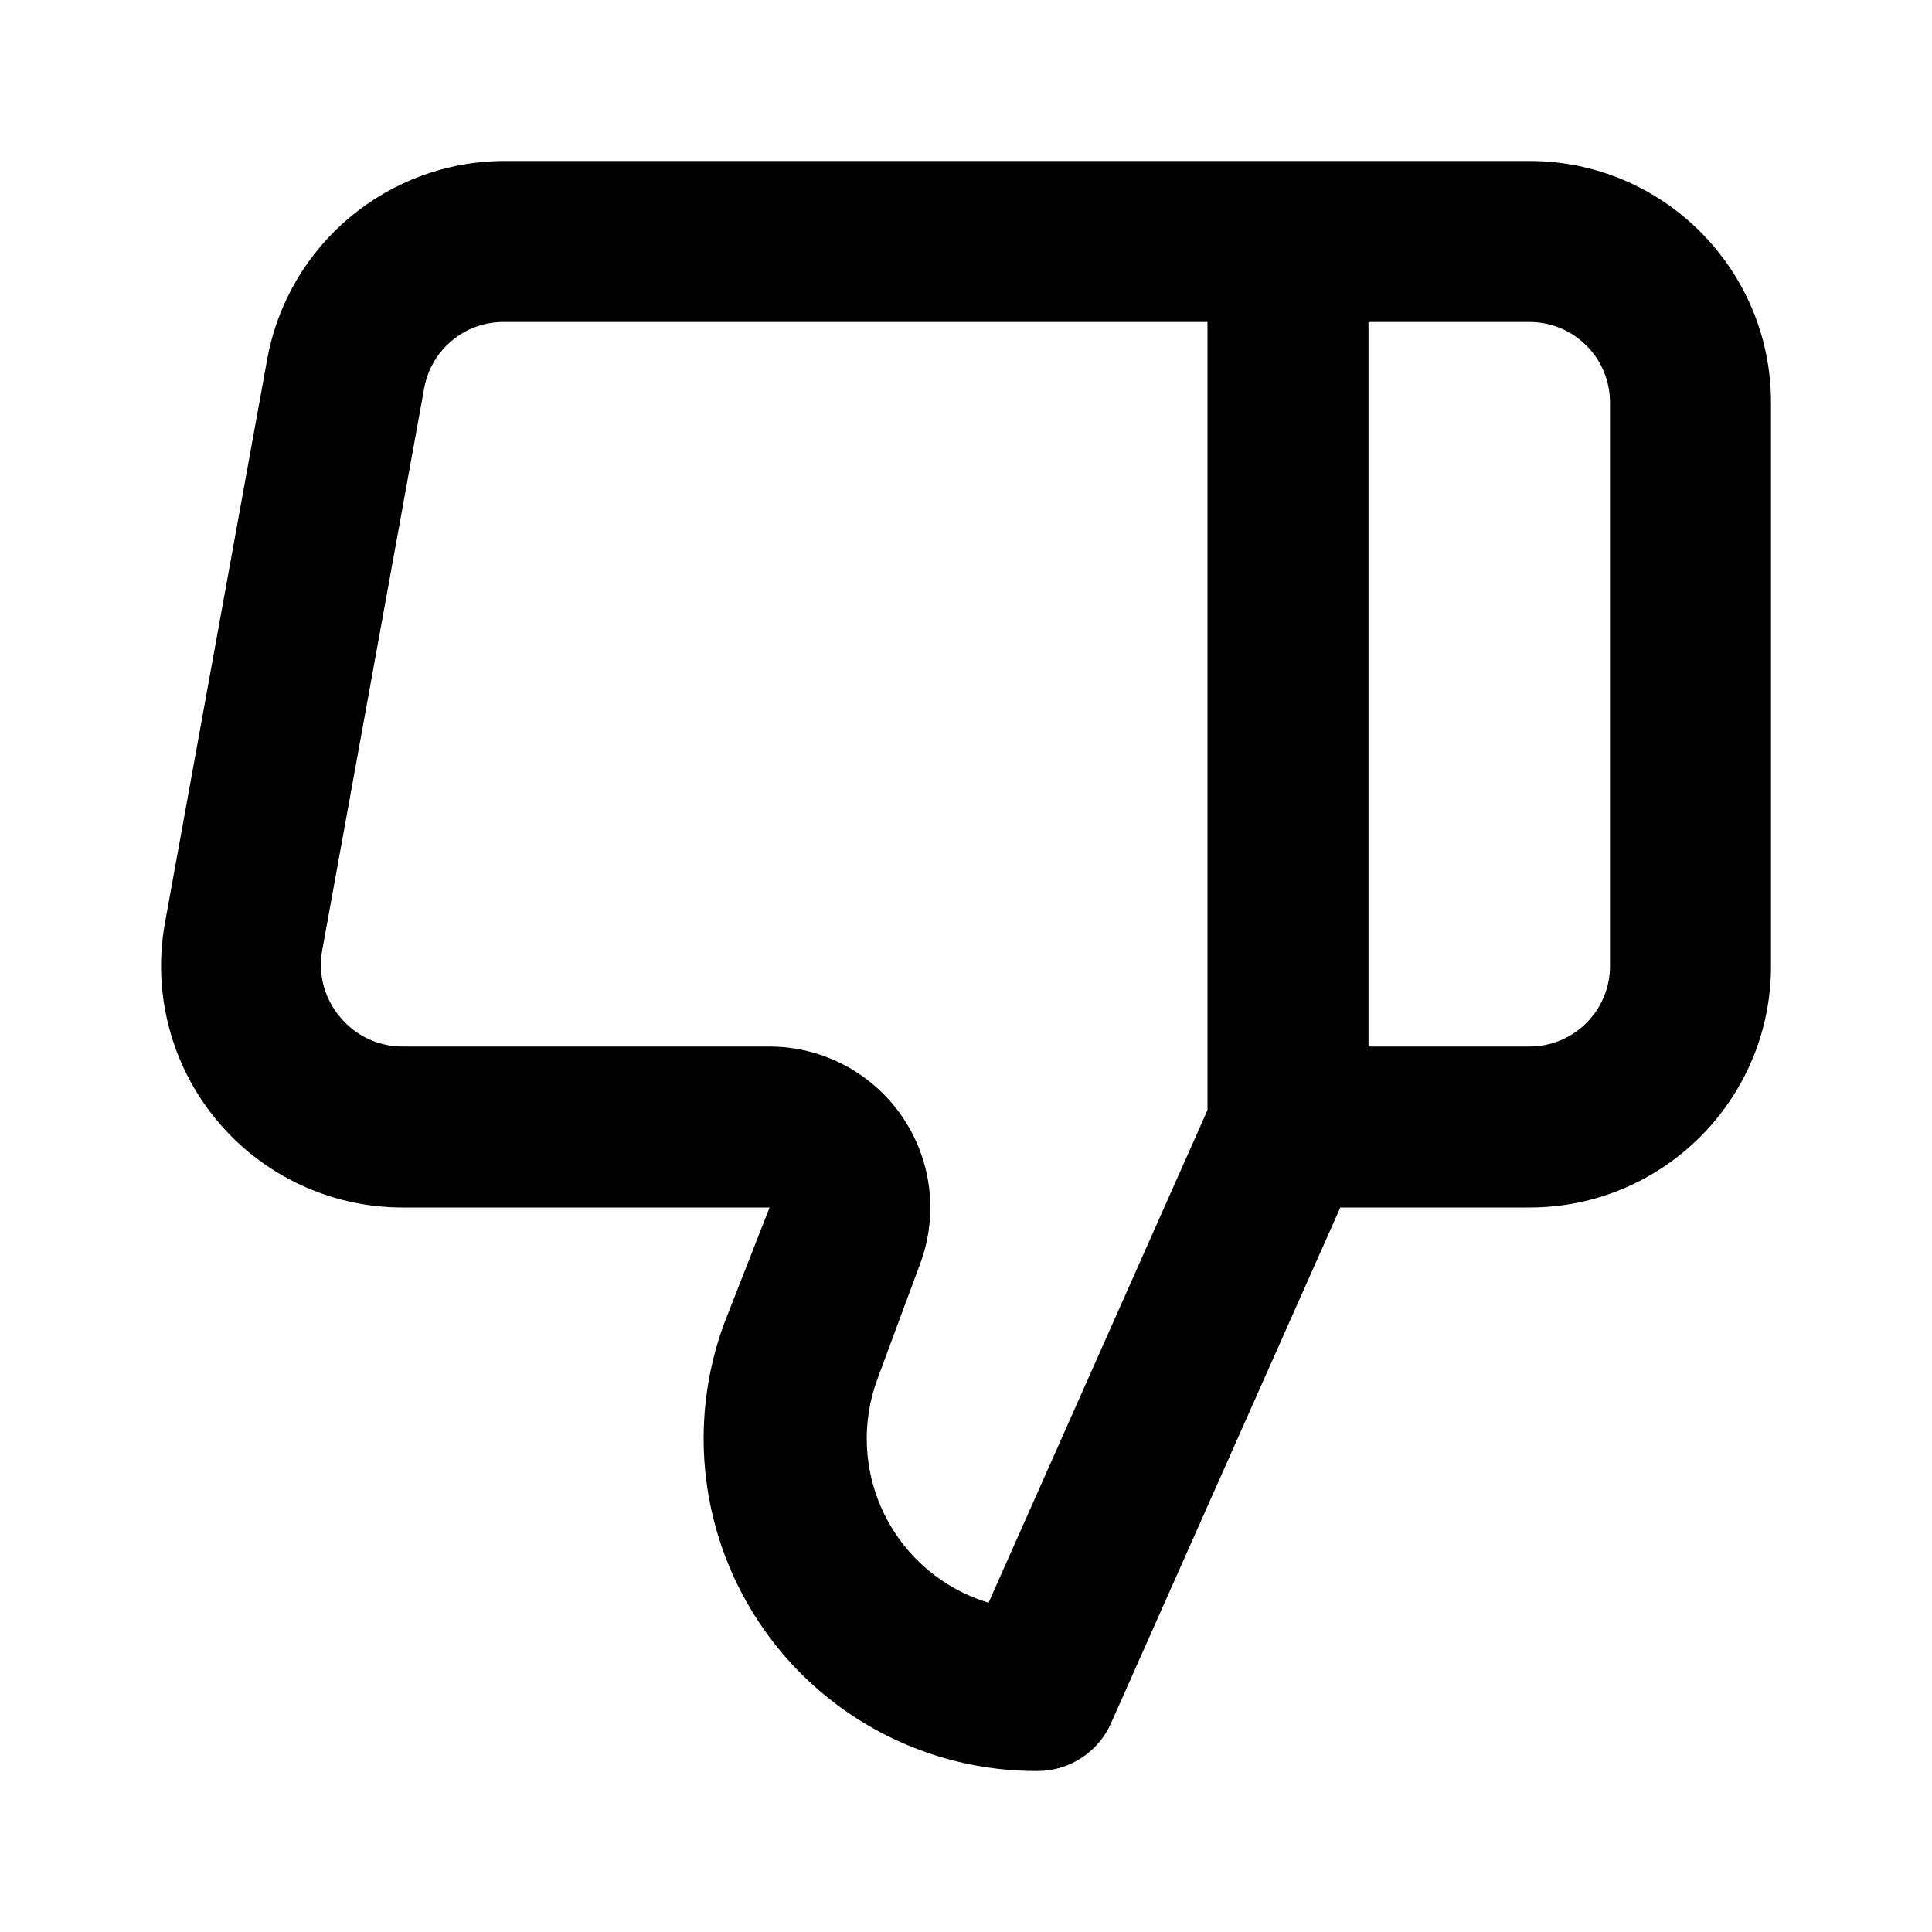
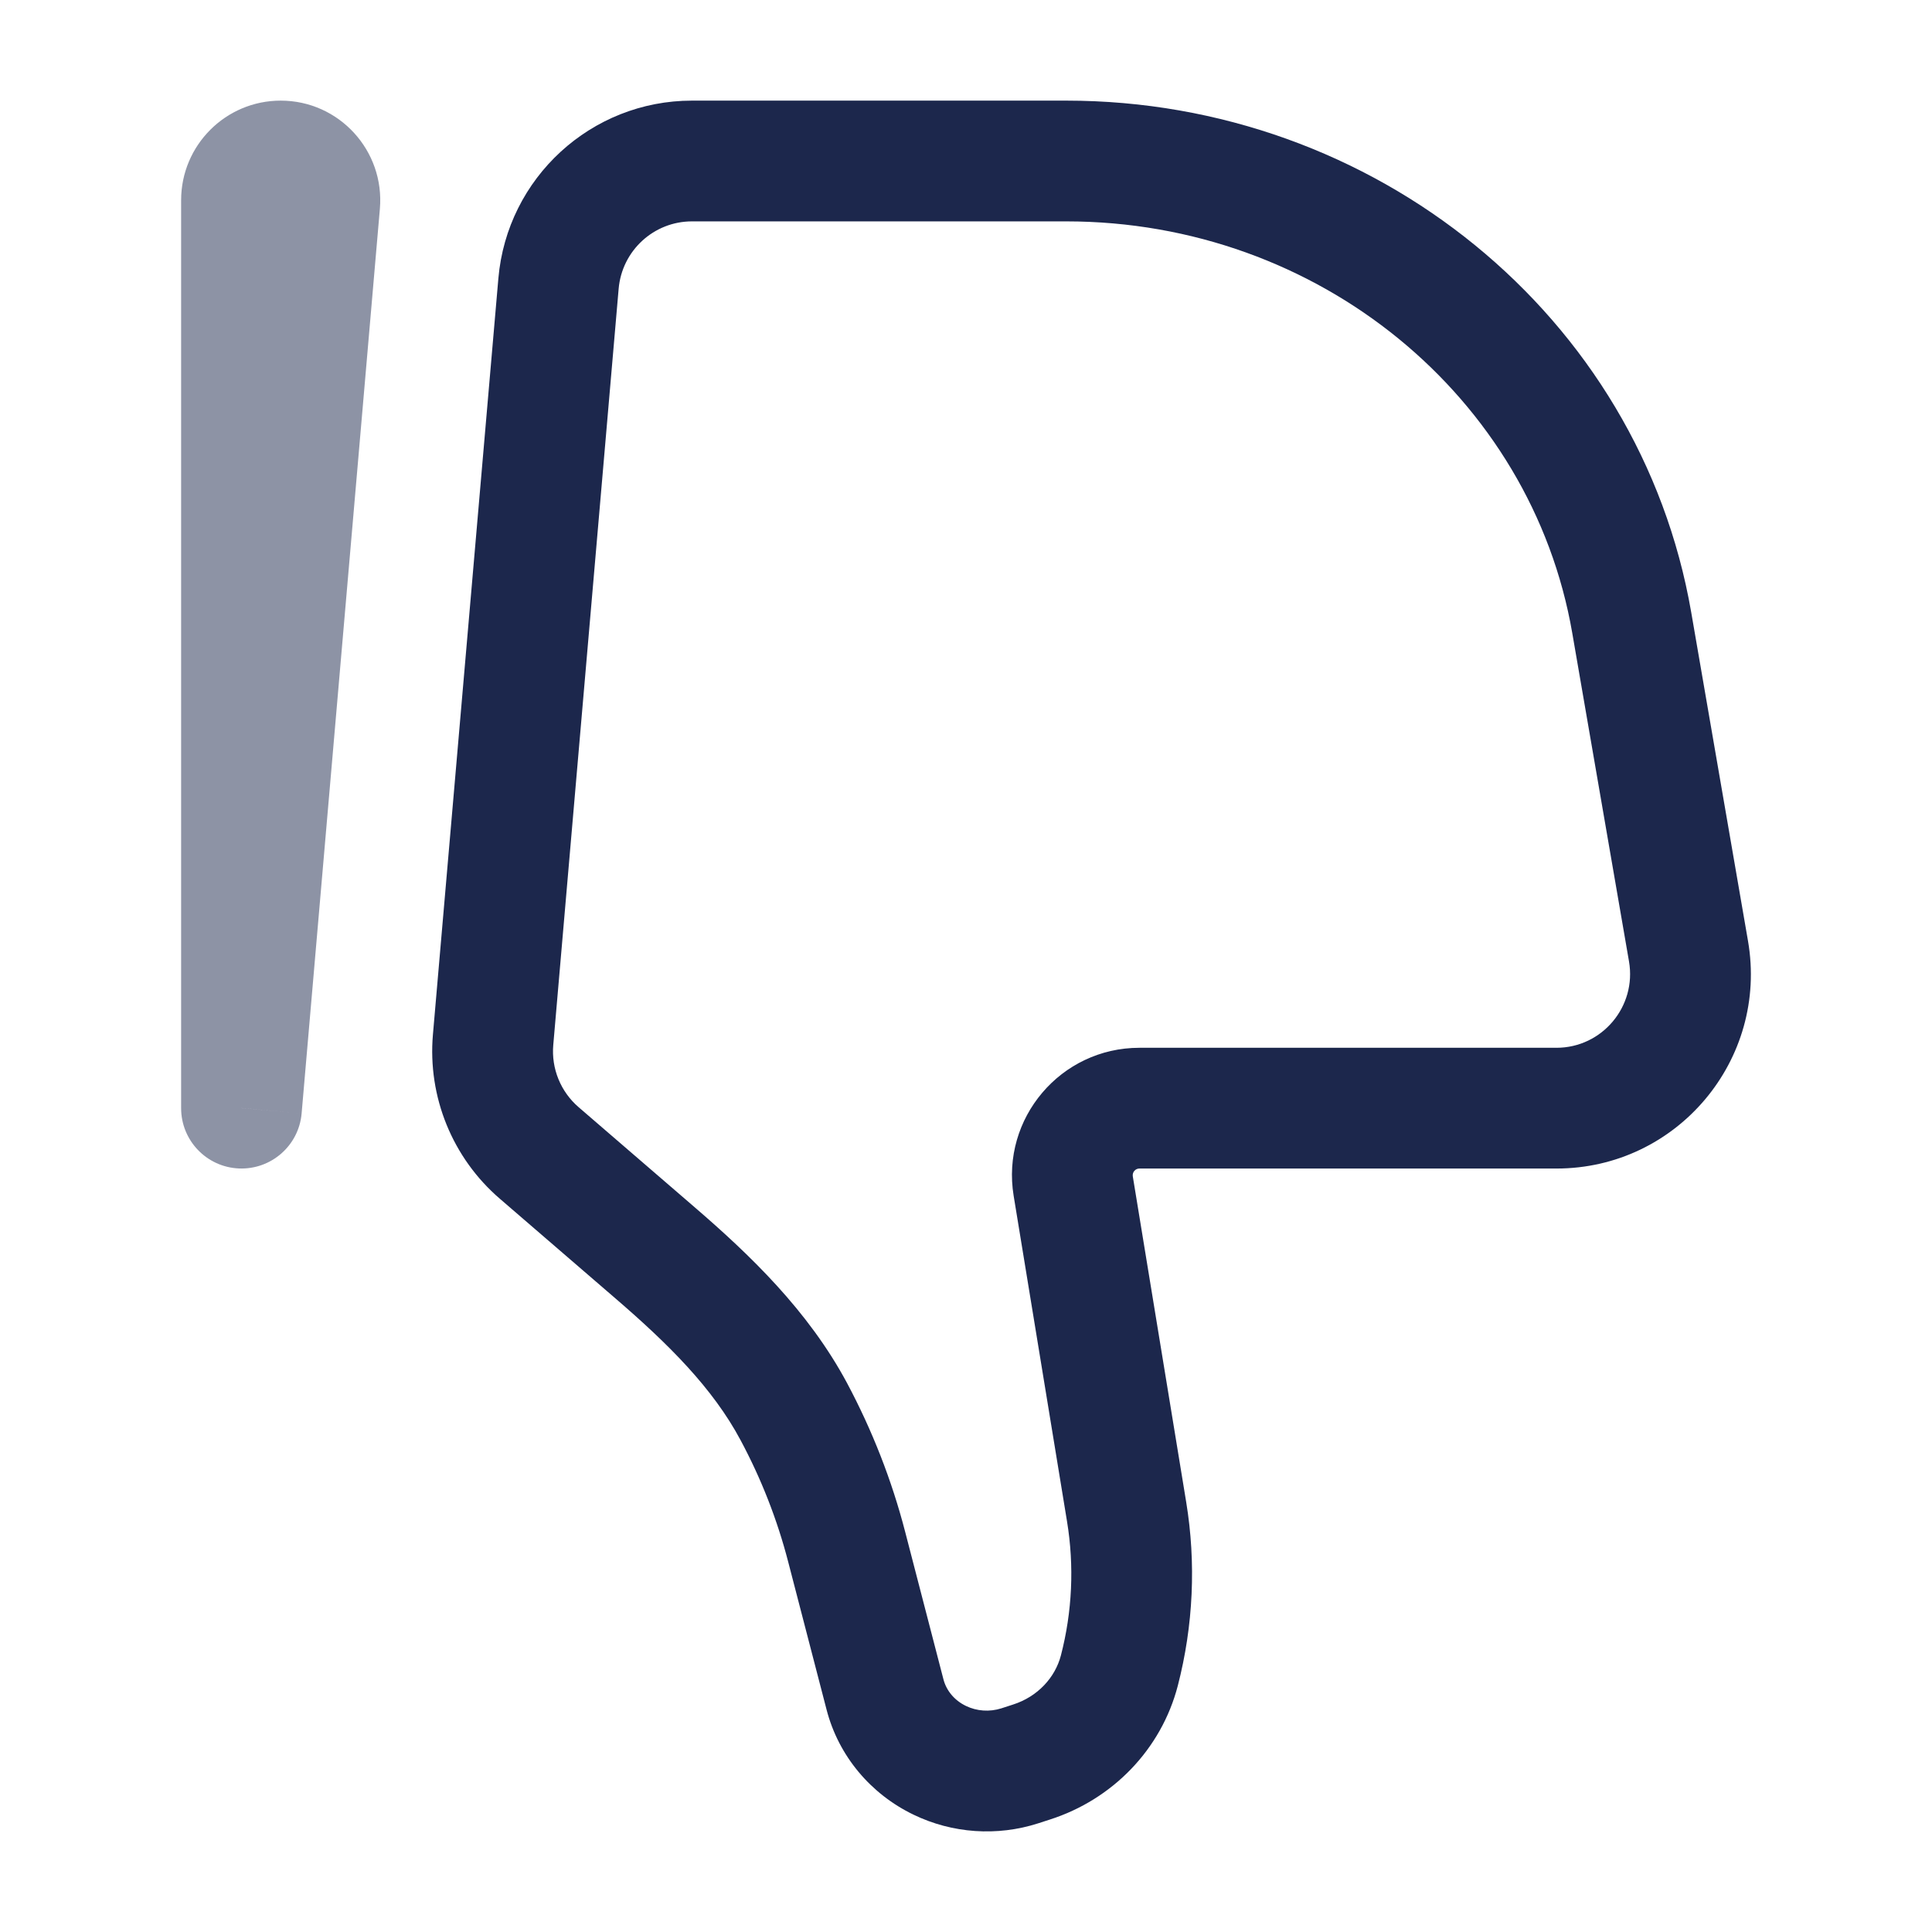
- <svg xmlns="http://www.w3.org/2000/svg" viewBox="0 0 24 24" id="dislike">
-   <path d="M19,2H6.27A3,3,0,0,0,3.32,4.46l-1.27,7A3,3,0,0,0,5,15H9.56L9,16.43A4.13,4.13,0,0,0,12.89,22a1,1,0,0,0,.91-.59L16.65,15H19a3,3,0,0,0,3-3V5A3,3,0,0,0,19,2ZM15,13.79l-2.72,6.12a2.13,2.13,0,0,1-1.38-2.78l.53-1.43A2,2,0,0,0,9.56,13H5a1,1,0,0,1-.77-.36A1,1,0,0,1,4,11.82l1.27-7a1,1,0,0,1,1-.82H15ZM20,12a1,1,0,0,1-1,1H17V4h2a1,1,0,0,1,1,1Z" />
+ <svg xmlns="http://www.w3.org/2000/svg" width="800px" height="800px" viewBox="0 0 24 24" fill="none">
+   <path d="M20.975 11.815L20.236 11.943L20.975 11.815ZM20.27 7.735L19.531 7.863L20.27 7.735ZM6.938 3.523L6.191 3.458H6.191L6.938 3.523ZM6.126 12.916L6.873 12.98L6.126 12.916ZM13.995 18.779L14.735 18.657V18.657L13.995 18.779ZM13.332 14.734L14.072 14.613V14.613L13.332 14.734ZM6.698 14.322L6.209 14.891H6.209L6.698 14.322ZM8.137 15.562L8.626 14.994H8.626L8.137 15.562ZM10.518 19.216L9.792 19.405L10.518 19.216ZM10.994 21.05L11.72 20.862L11.72 20.862L10.994 21.05ZM12.668 21.936L12.438 21.222L12.438 21.222L12.668 21.936ZM12.813 21.889L13.042 22.603L13.042 22.603L12.813 21.889ZM9.862 17.537L10.524 17.184V17.184L9.862 17.537ZM13.905 20.753L13.179 20.564V20.564L13.905 20.753ZM11.674 21.868L11.349 22.543L11.349 22.543L11.674 21.868ZM20.236 11.943L19.531 7.863L21.009 7.607L21.714 11.687L20.236 11.943ZM13.245 2.75H8.596V1.25H13.245V2.75ZM7.685 3.588L6.873 12.98L5.378 12.851L6.191 3.458L7.685 3.588ZM19.531 7.863C19.024 4.932 16.381 2.75 13.245 2.75V1.25C17.071 1.25 20.371 3.919 21.009 7.607L19.531 7.863ZM13.255 18.9L12.592 14.855L14.072 14.613L14.735 18.657L13.255 18.9ZM7.188 13.754L8.626 14.994L7.647 16.131L6.209 14.891L7.188 13.754ZM11.244 19.028L11.72 20.862L10.268 21.238L9.792 19.405L11.244 19.028ZM12.438 21.222L12.583 21.175L13.042 22.603L12.897 22.65L12.438 21.222ZM10.524 17.184C10.835 17.768 11.078 18.387 11.244 19.028L9.792 19.405C9.656 18.879 9.457 18.371 9.2 17.891L10.524 17.184ZM12.583 21.175C12.89 21.077 13.107 20.84 13.179 20.564L14.631 20.941C14.425 21.733 13.819 22.354 13.042 22.603L12.583 21.175ZM11.72 20.862C11.755 20.997 11.852 21.121 12 21.192L11.349 22.543C10.817 22.287 10.417 21.814 10.268 21.238L11.72 20.862ZM12 21.192C12.134 21.257 12.293 21.268 12.438 21.222L12.897 22.65C12.387 22.814 11.831 22.776 11.349 22.543L12 21.192ZM14.154 13.016H19.335V14.516H14.154V13.016ZM14.735 18.657C14.86 19.417 14.824 20.195 14.631 20.941L13.179 20.564C13.32 20.021 13.346 19.454 13.255 18.9L14.735 18.657ZM8.596 2.75C8.122 2.75 7.726 3.113 7.685 3.588L6.191 3.458C6.299 2.21 7.343 1.25 8.596 1.25V2.75ZM8.626 14.994C9.306 15.58 10.039 16.277 10.524 17.184L9.2 17.891C8.854 17.242 8.302 16.695 7.647 16.131L8.626 14.994ZM21.714 11.687C21.97 13.164 20.834 14.516 19.335 14.516V13.016C19.901 13.016 20.333 12.504 20.236 11.943L21.714 11.687ZM12.592 14.855C12.434 13.892 13.177 13.016 14.154 13.016V14.516C14.104 14.516 14.064 14.561 14.072 14.613L12.592 14.855ZM6.873 12.98C6.847 13.274 6.965 13.562 7.188 13.754L6.209 14.891C5.62 14.384 5.311 13.625 5.378 12.851L6.873 12.98Z" fill="#1C274C" />
+   <path opacity="0.5" d="M3.972 2.529L3.224 2.465L3.972 2.529ZM3 13.766L3.747 13.83C3.713 14.23 3.369 14.532 2.968 14.515C2.566 14.498 2.25 14.167 2.25 13.766L3 13.766ZM4.719 2.594L3.747 13.83L2.253 13.701L3.224 2.465L4.719 2.594ZM3.75 2.487V13.766H2.25V2.487H3.75ZM3.224 2.465C3.211 2.617 3.331 2.75 3.487 2.75V1.25C4.213 1.25 4.781 1.872 4.719 2.594L3.224 2.465ZM3.487 2.75C3.633 2.75 3.75 2.631 3.75 2.487H2.25C2.25 1.805 2.803 1.25 3.487 1.25V2.75Z" fill="#1C274C" />
</svg>
